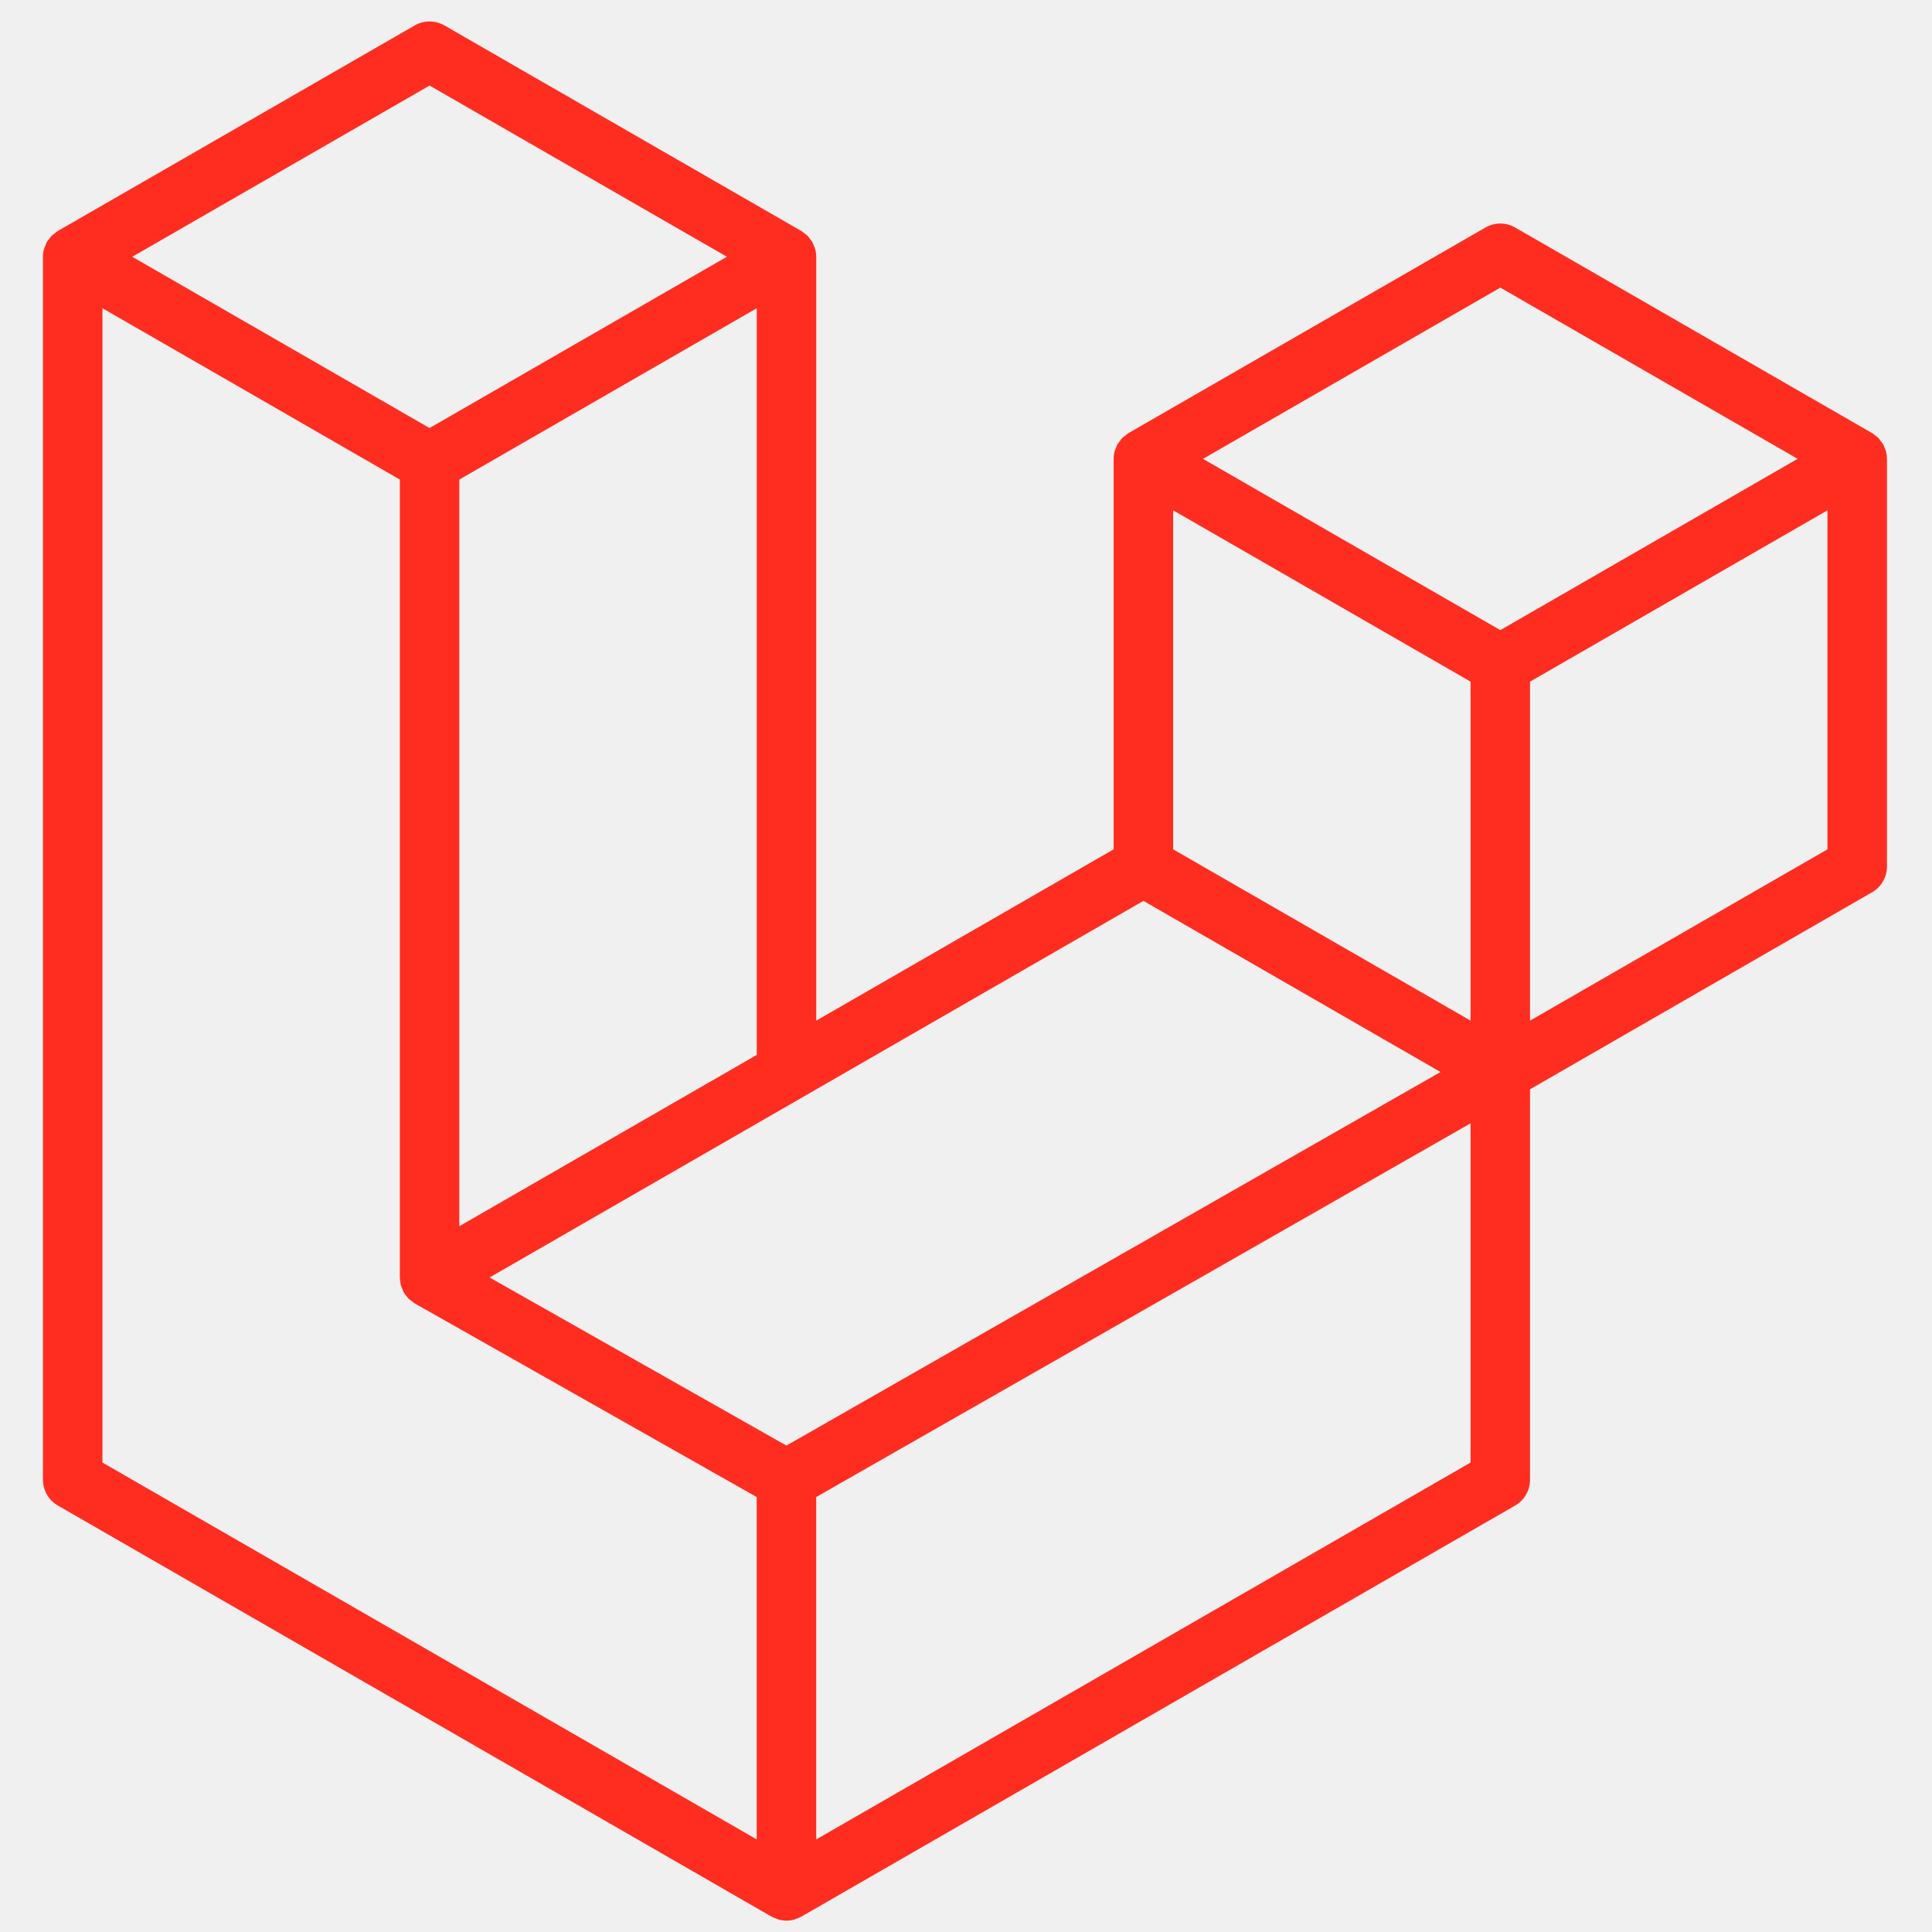
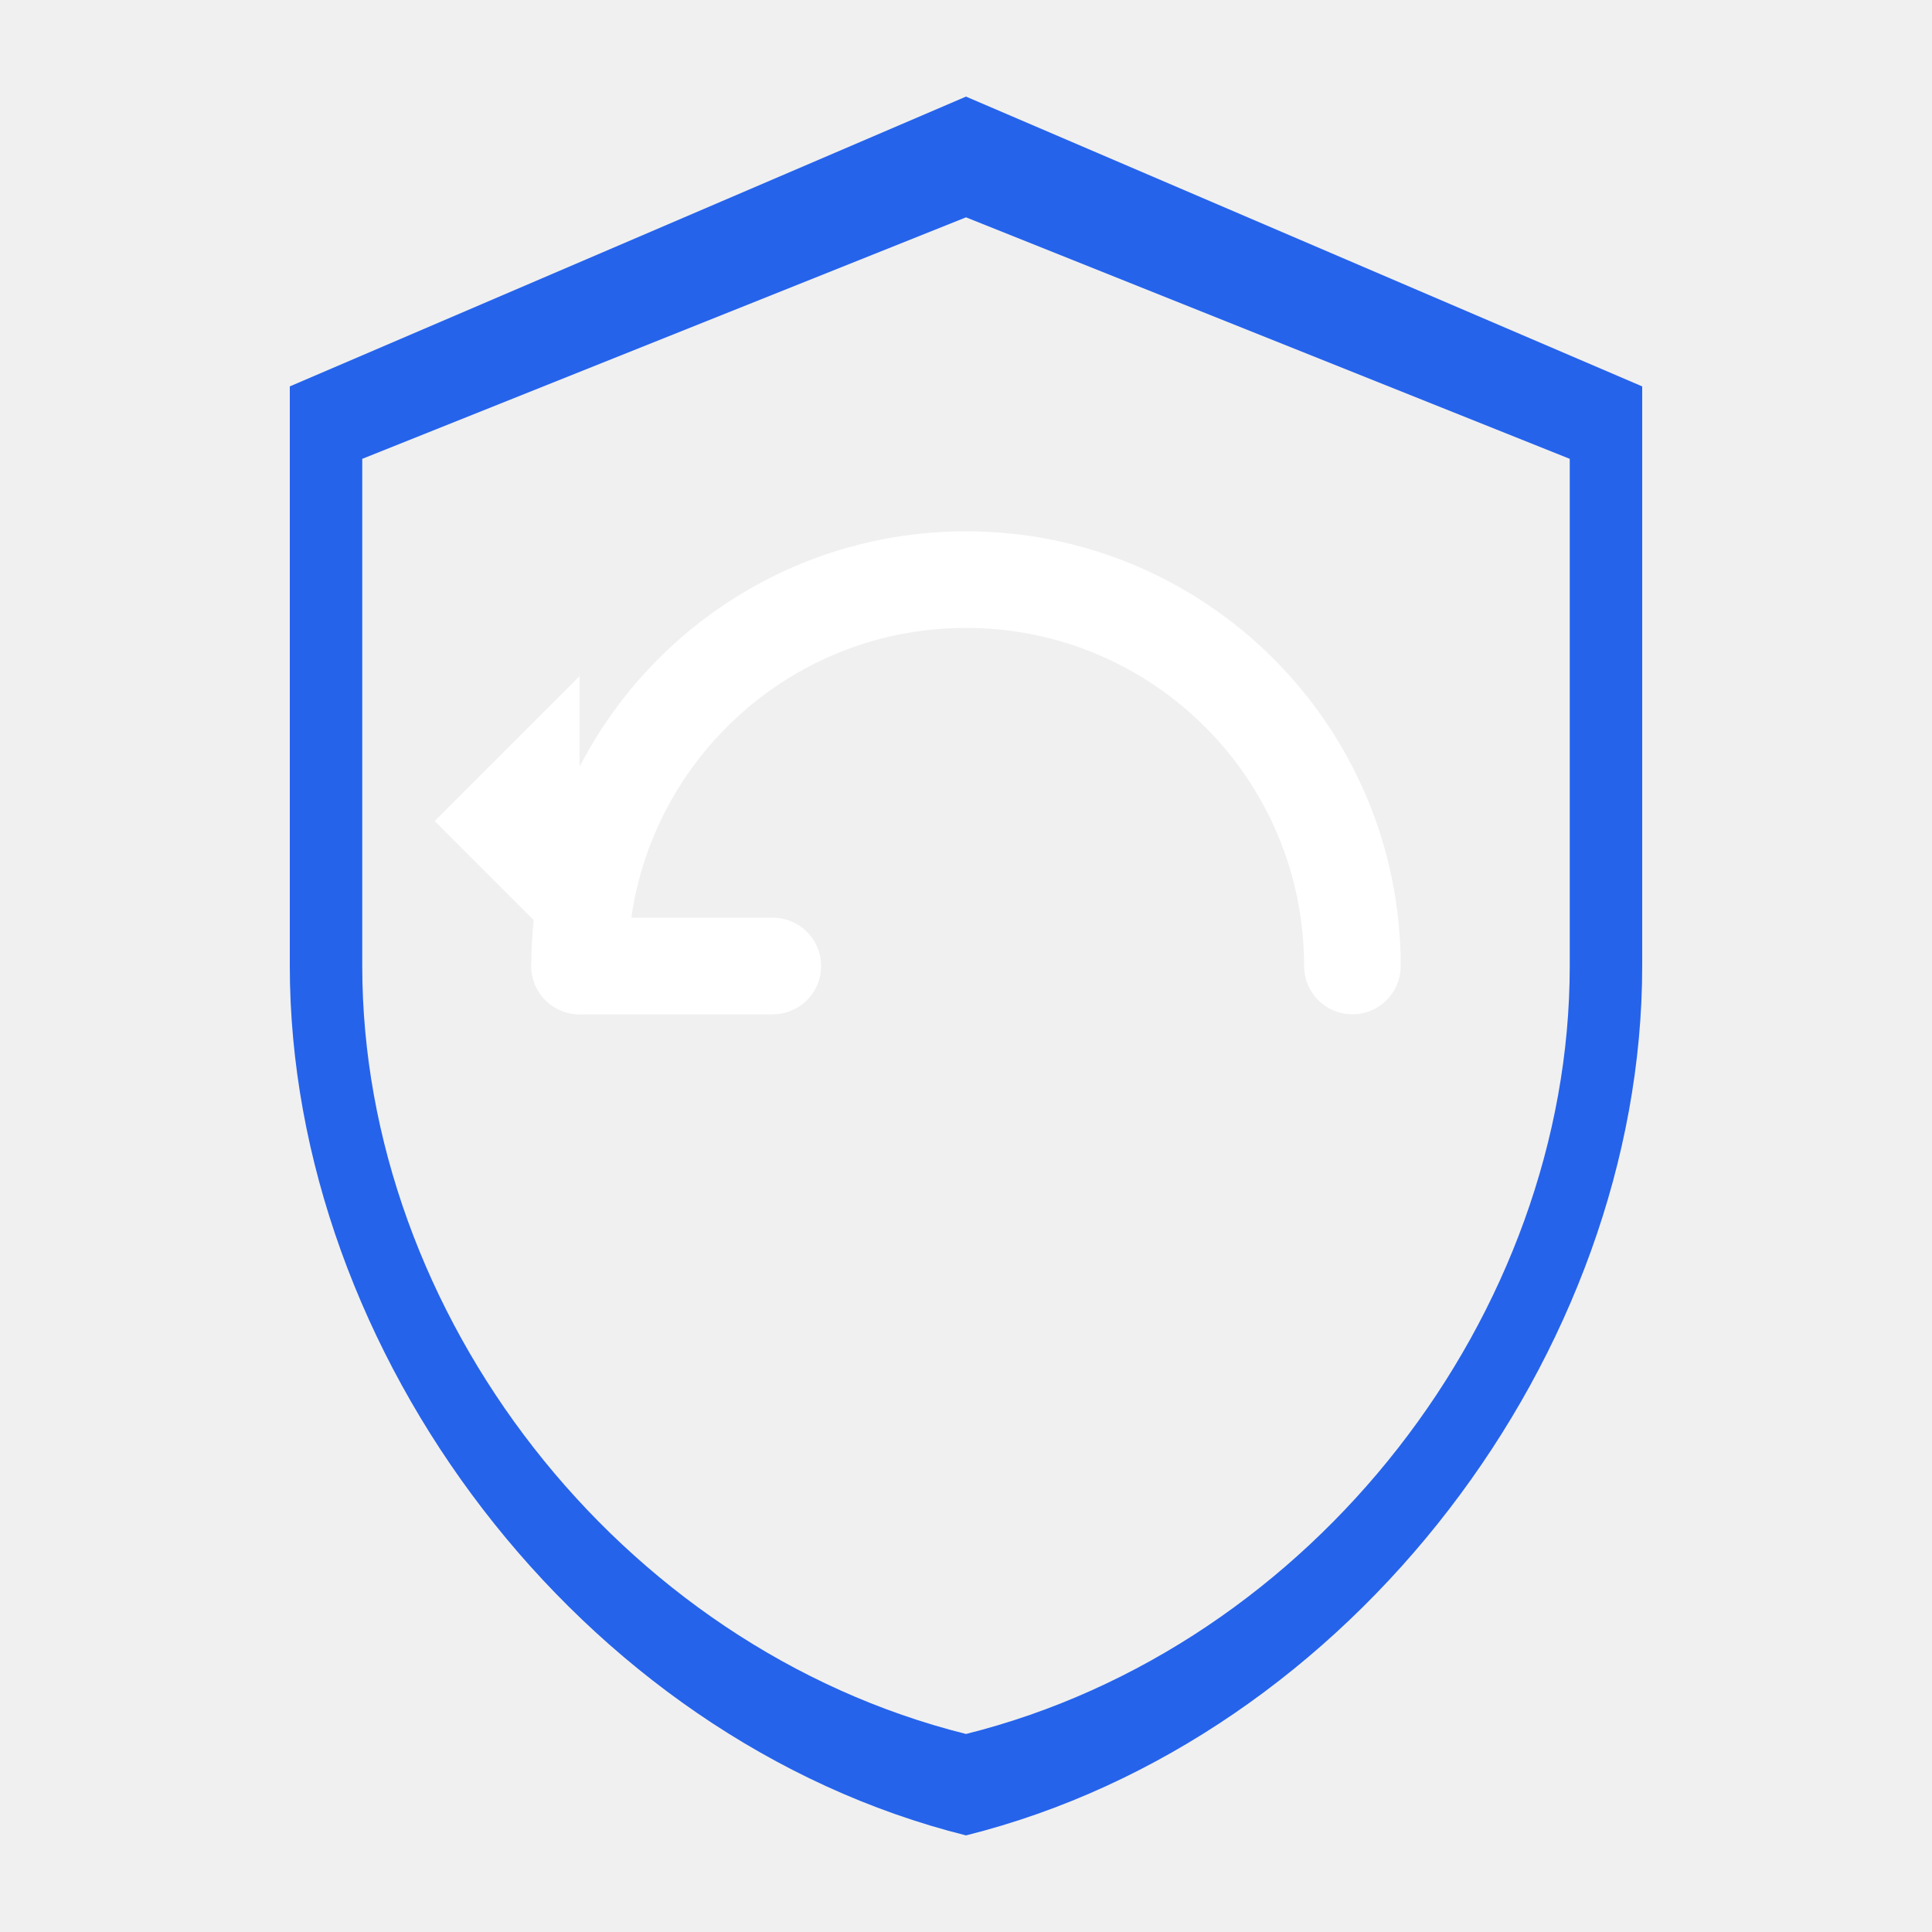
- <svg xmlns="http://www.w3.org/2000/svg" width="166" height="166" viewBox="0 0 166 166" fill="none">
-   <path fill-rule="evenodd" clip-rule="evenodd" d="M162.041 38.759C162.099 38.977 162.129 39.201 162.13 39.426V74.452C162.13 74.902 162.011 75.344 161.786 75.733C161.561 76.122 161.237 76.444 160.847 76.668L131.462 93.594V127.141C131.462 128.054 130.977 128.897 130.186 129.357L68.847 164.683C68.707 164.763 68.554 164.814 68.401 164.868C68.343 164.887 68.289 164.922 68.228 164.938C67.8 165.051 67.349 165.051 66.92 164.938C66.85 164.919 66.786 164.881 66.719 164.855C66.579 164.804 66.432 164.76 66.298 164.683L4.972 129.357C4.583 129.133 4.259 128.81 4.034 128.421C3.808 128.032 3.69 127.591 3.689 127.141L3.689 22.063C3.689 21.834 3.721 21.61 3.779 21.393C3.798 21.32 3.843 21.253 3.868 21.179C3.916 21.045 3.961 20.908 4.031 20.783C4.079 20.7 4.149 20.633 4.206 20.557C4.28 20.454 4.347 20.349 4.433 20.26C4.506 20.186 4.602 20.132 4.685 20.068C4.778 19.992 4.861 19.909 4.966 19.848L35.633 2.185C36.022 1.961 36.462 1.844 36.91 1.844C37.358 1.844 37.798 1.961 38.186 2.185L68.851 19.848H68.857C68.959 19.912 69.045 19.992 69.138 20.065C69.221 20.129 69.313 20.186 69.387 20.257C69.476 20.349 69.54 20.454 69.616 20.557C69.671 20.633 69.744 20.7 69.789 20.783C69.862 20.911 69.904 21.045 69.955 21.179C69.98 21.253 70.025 21.32 70.044 21.396C70.103 21.614 70.133 21.838 70.133 22.063V87.694L95.686 72.974V39.423C95.686 39.2 95.718 38.973 95.775 38.759C95.798 38.683 95.839 38.615 95.865 38.542C95.916 38.408 95.96 38.271 96.031 38.146C96.079 38.063 96.149 37.996 96.203 37.92C96.279 37.818 96.343 37.712 96.433 37.623C96.506 37.549 96.599 37.495 96.681 37.431C96.777 37.355 96.86 37.272 96.962 37.211L127.633 19.548C128.021 19.324 128.461 19.206 128.91 19.206C129.358 19.206 129.798 19.324 130.186 19.548L160.85 37.211C160.959 37.275 161.042 37.355 161.137 37.428C161.217 37.492 161.31 37.549 161.383 37.62C161.473 37.712 161.536 37.818 161.613 37.92C161.67 37.996 161.741 38.063 161.785 38.146C161.859 38.271 161.9 38.408 161.951 38.542C161.98 38.615 162.021 38.683 162.041 38.759ZM157.018 72.974V43.848L146.287 50.028L131.462 58.568V87.694L157.021 72.974H157.018ZM126.354 125.663V96.518L111.771 104.85L70.13 128.626V158.046L126.354 125.663ZM8.801 26.485V125.663L65.018 158.043V128.629L35.649 112L35.64 111.994L35.627 111.988C35.528 111.93 35.445 111.847 35.353 111.777C35.273 111.713 35.18 111.662 35.11 111.592L35.104 111.582C35.021 111.502 34.963 111.403 34.893 111.314C34.829 111.228 34.753 111.154 34.702 111.065L34.699 111.055C34.641 110.96 34.606 110.845 34.565 110.736C34.523 110.64 34.469 110.551 34.443 110.449C34.411 110.328 34.405 110.197 34.392 110.072C34.379 109.976 34.354 109.881 34.354 109.785V109.778V41.205L19.532 32.662L8.801 26.485ZM36.913 7.35L11.364 22.063L36.907 36.777L62.453 22.06L36.907 7.35H36.913ZM50.2 99.174L65.022 90.637V26.485L54.291 32.665L39.466 41.205V105.357L50.2 99.174ZM128.91 24.713L103.363 39.426L128.91 54.14L154.453 39.423L128.91 24.713ZM126.354 58.568L111.529 50.028L100.798 43.848V72.974L115.619 81.511L126.354 87.694V58.568ZM67.571 124.205L105.042 102.803L123.772 92.109L98.245 77.405L68.854 94.334L42.066 109.762L67.571 124.205Z" fill="#FF2D20" />
+ <svg xmlns="http://www.w3.org/2000/svg" width="166" height="166" viewBox="0 0 40 40" fill="none">
+   <path fill-rule="evenodd" clip-rule="evenodd" d="M20 2L6 8v12c0 8 6 16 14 18 8-2 14-10 14-18V8L20 2zm0 2.5L7.5 9.5v10.5c0 7.2 5.3 14.1 12.5 15.9 7.2-1.8 12.5-8.7 12.5-15.9V9.5L20 4.5z" fill="#2563eb" />
+   <path fill="none" stroke="#ffffff" stroke-width="2" stroke-linecap="round" stroke-linejoin="round" d="M12 20a8 8 0 0 1 16 0" />
+   <path fill="#ffffff" d="M12 20l-3-3 3-3v6z" />
+   <line x1="12" y1="20" x2="16" y2="20" stroke="#ffffff" stroke-width="2" stroke-linecap="round" />
</svg>
